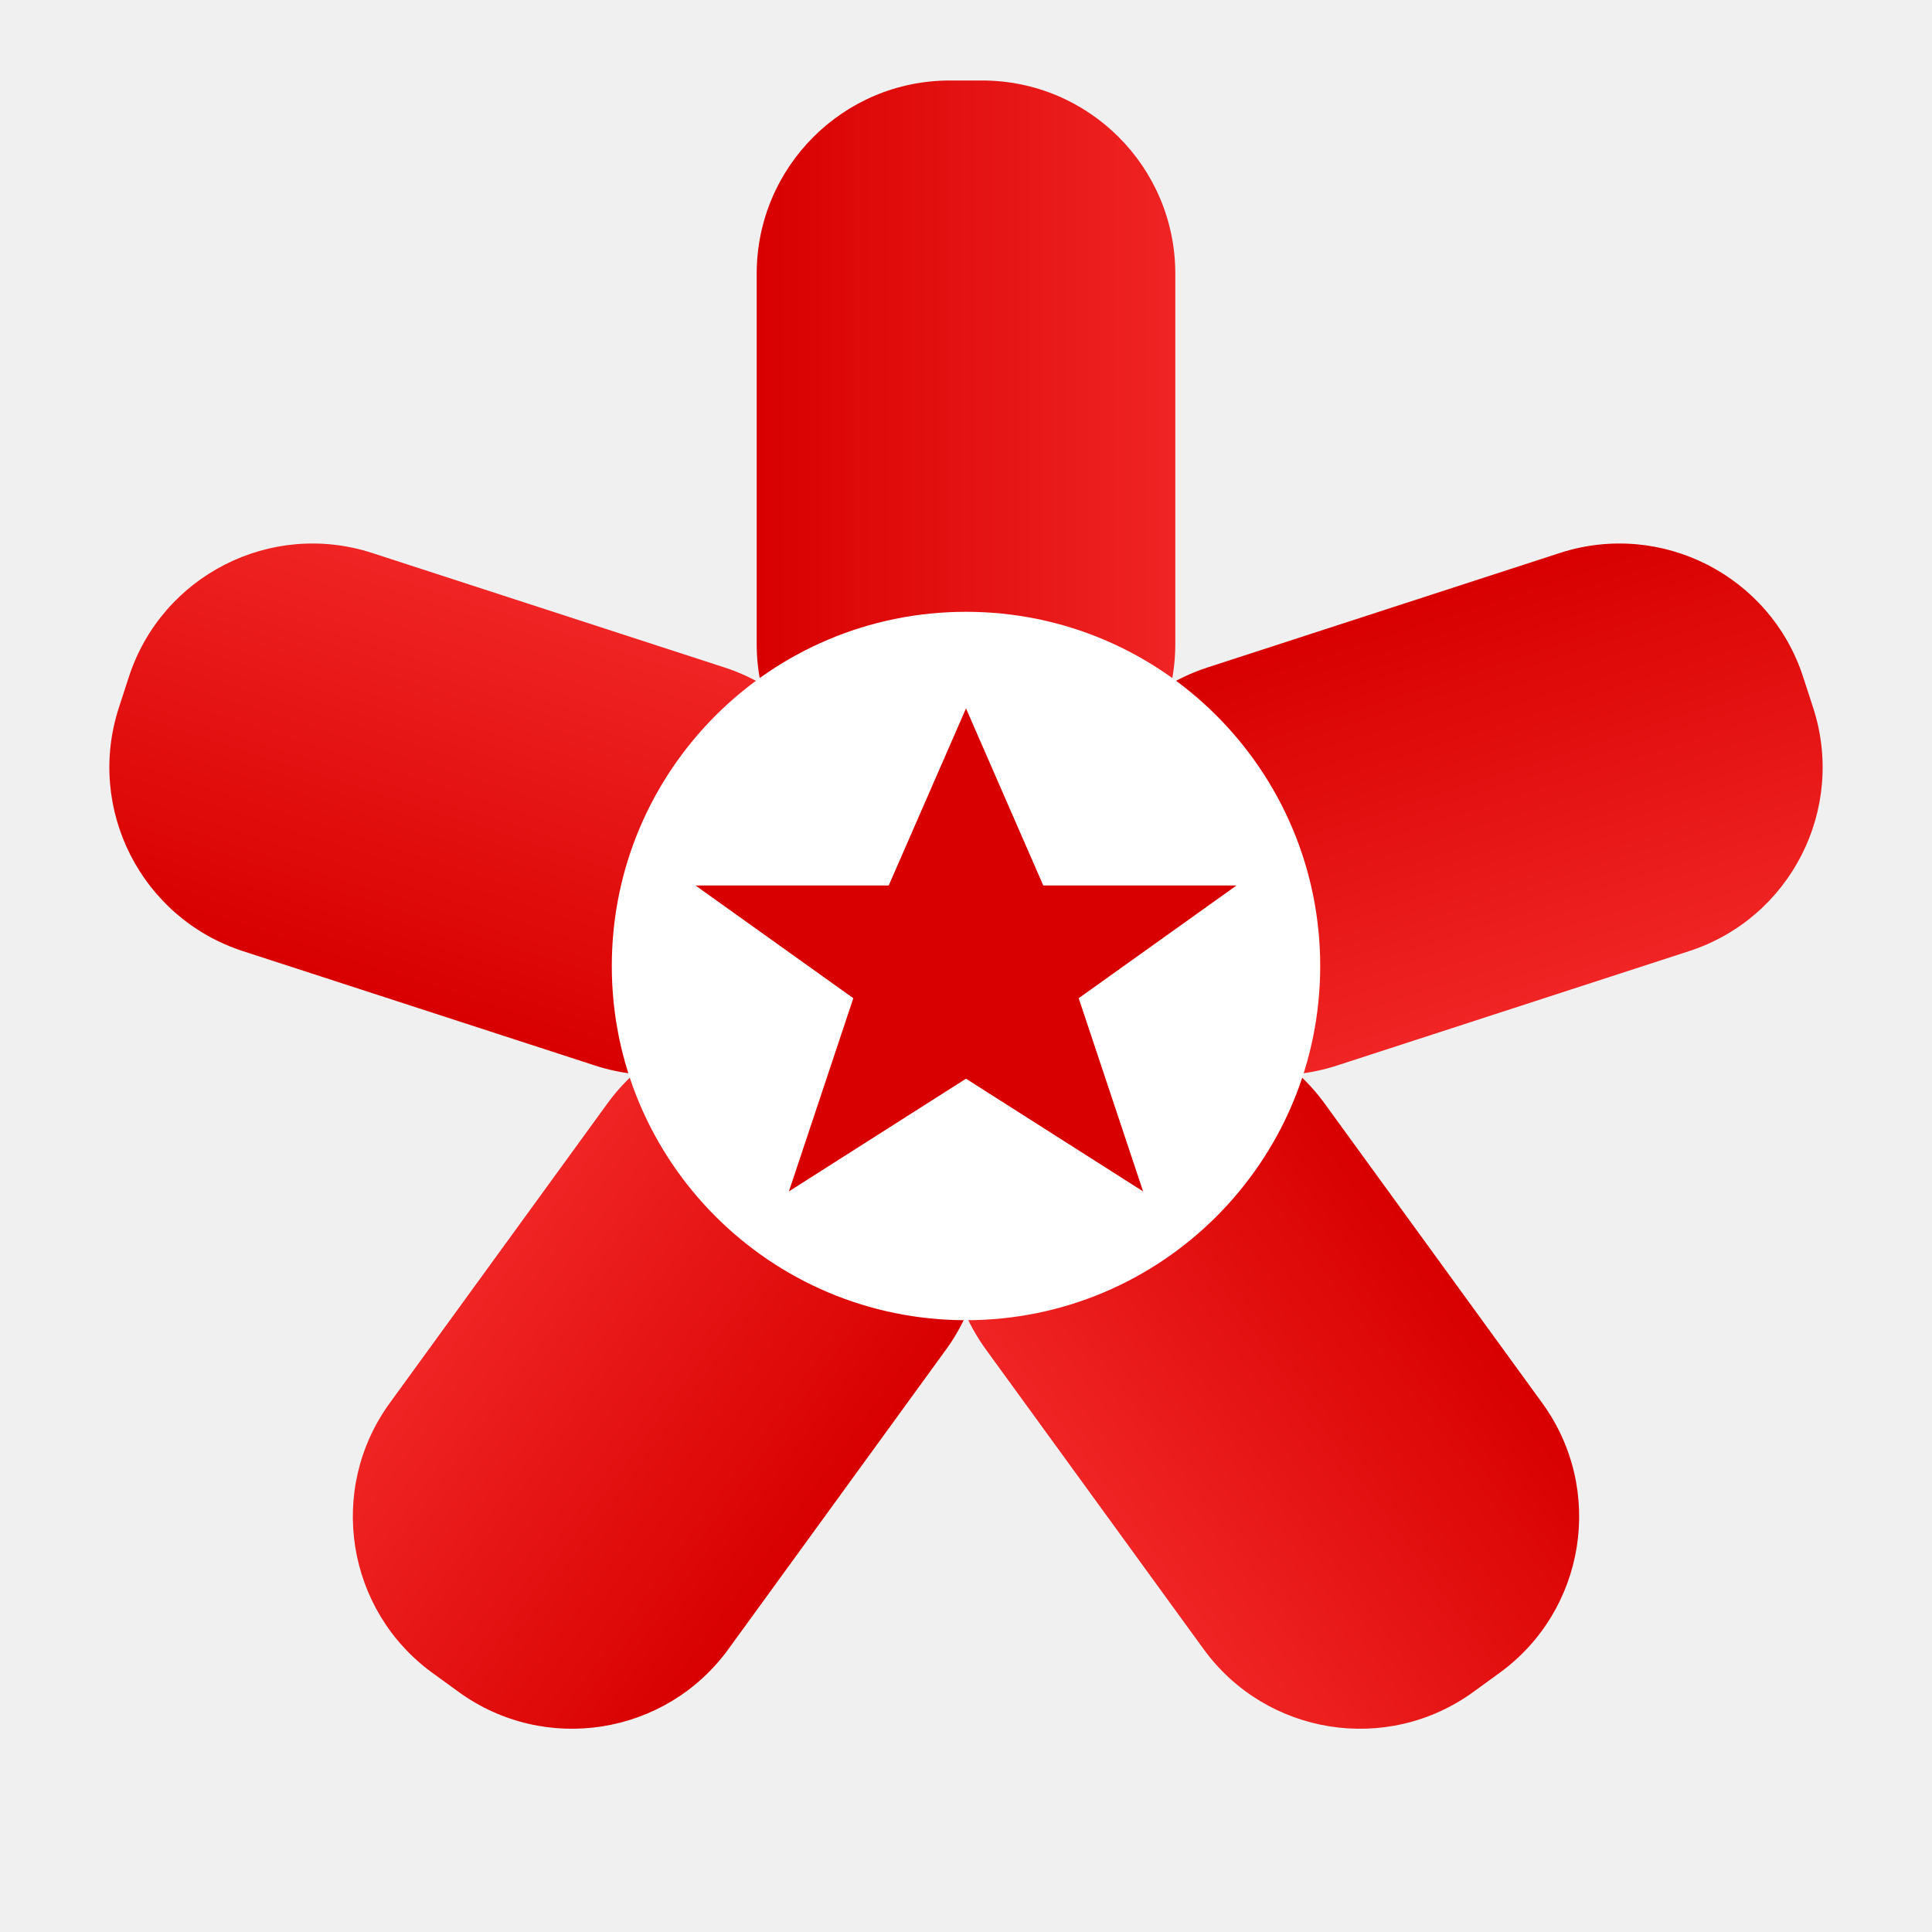
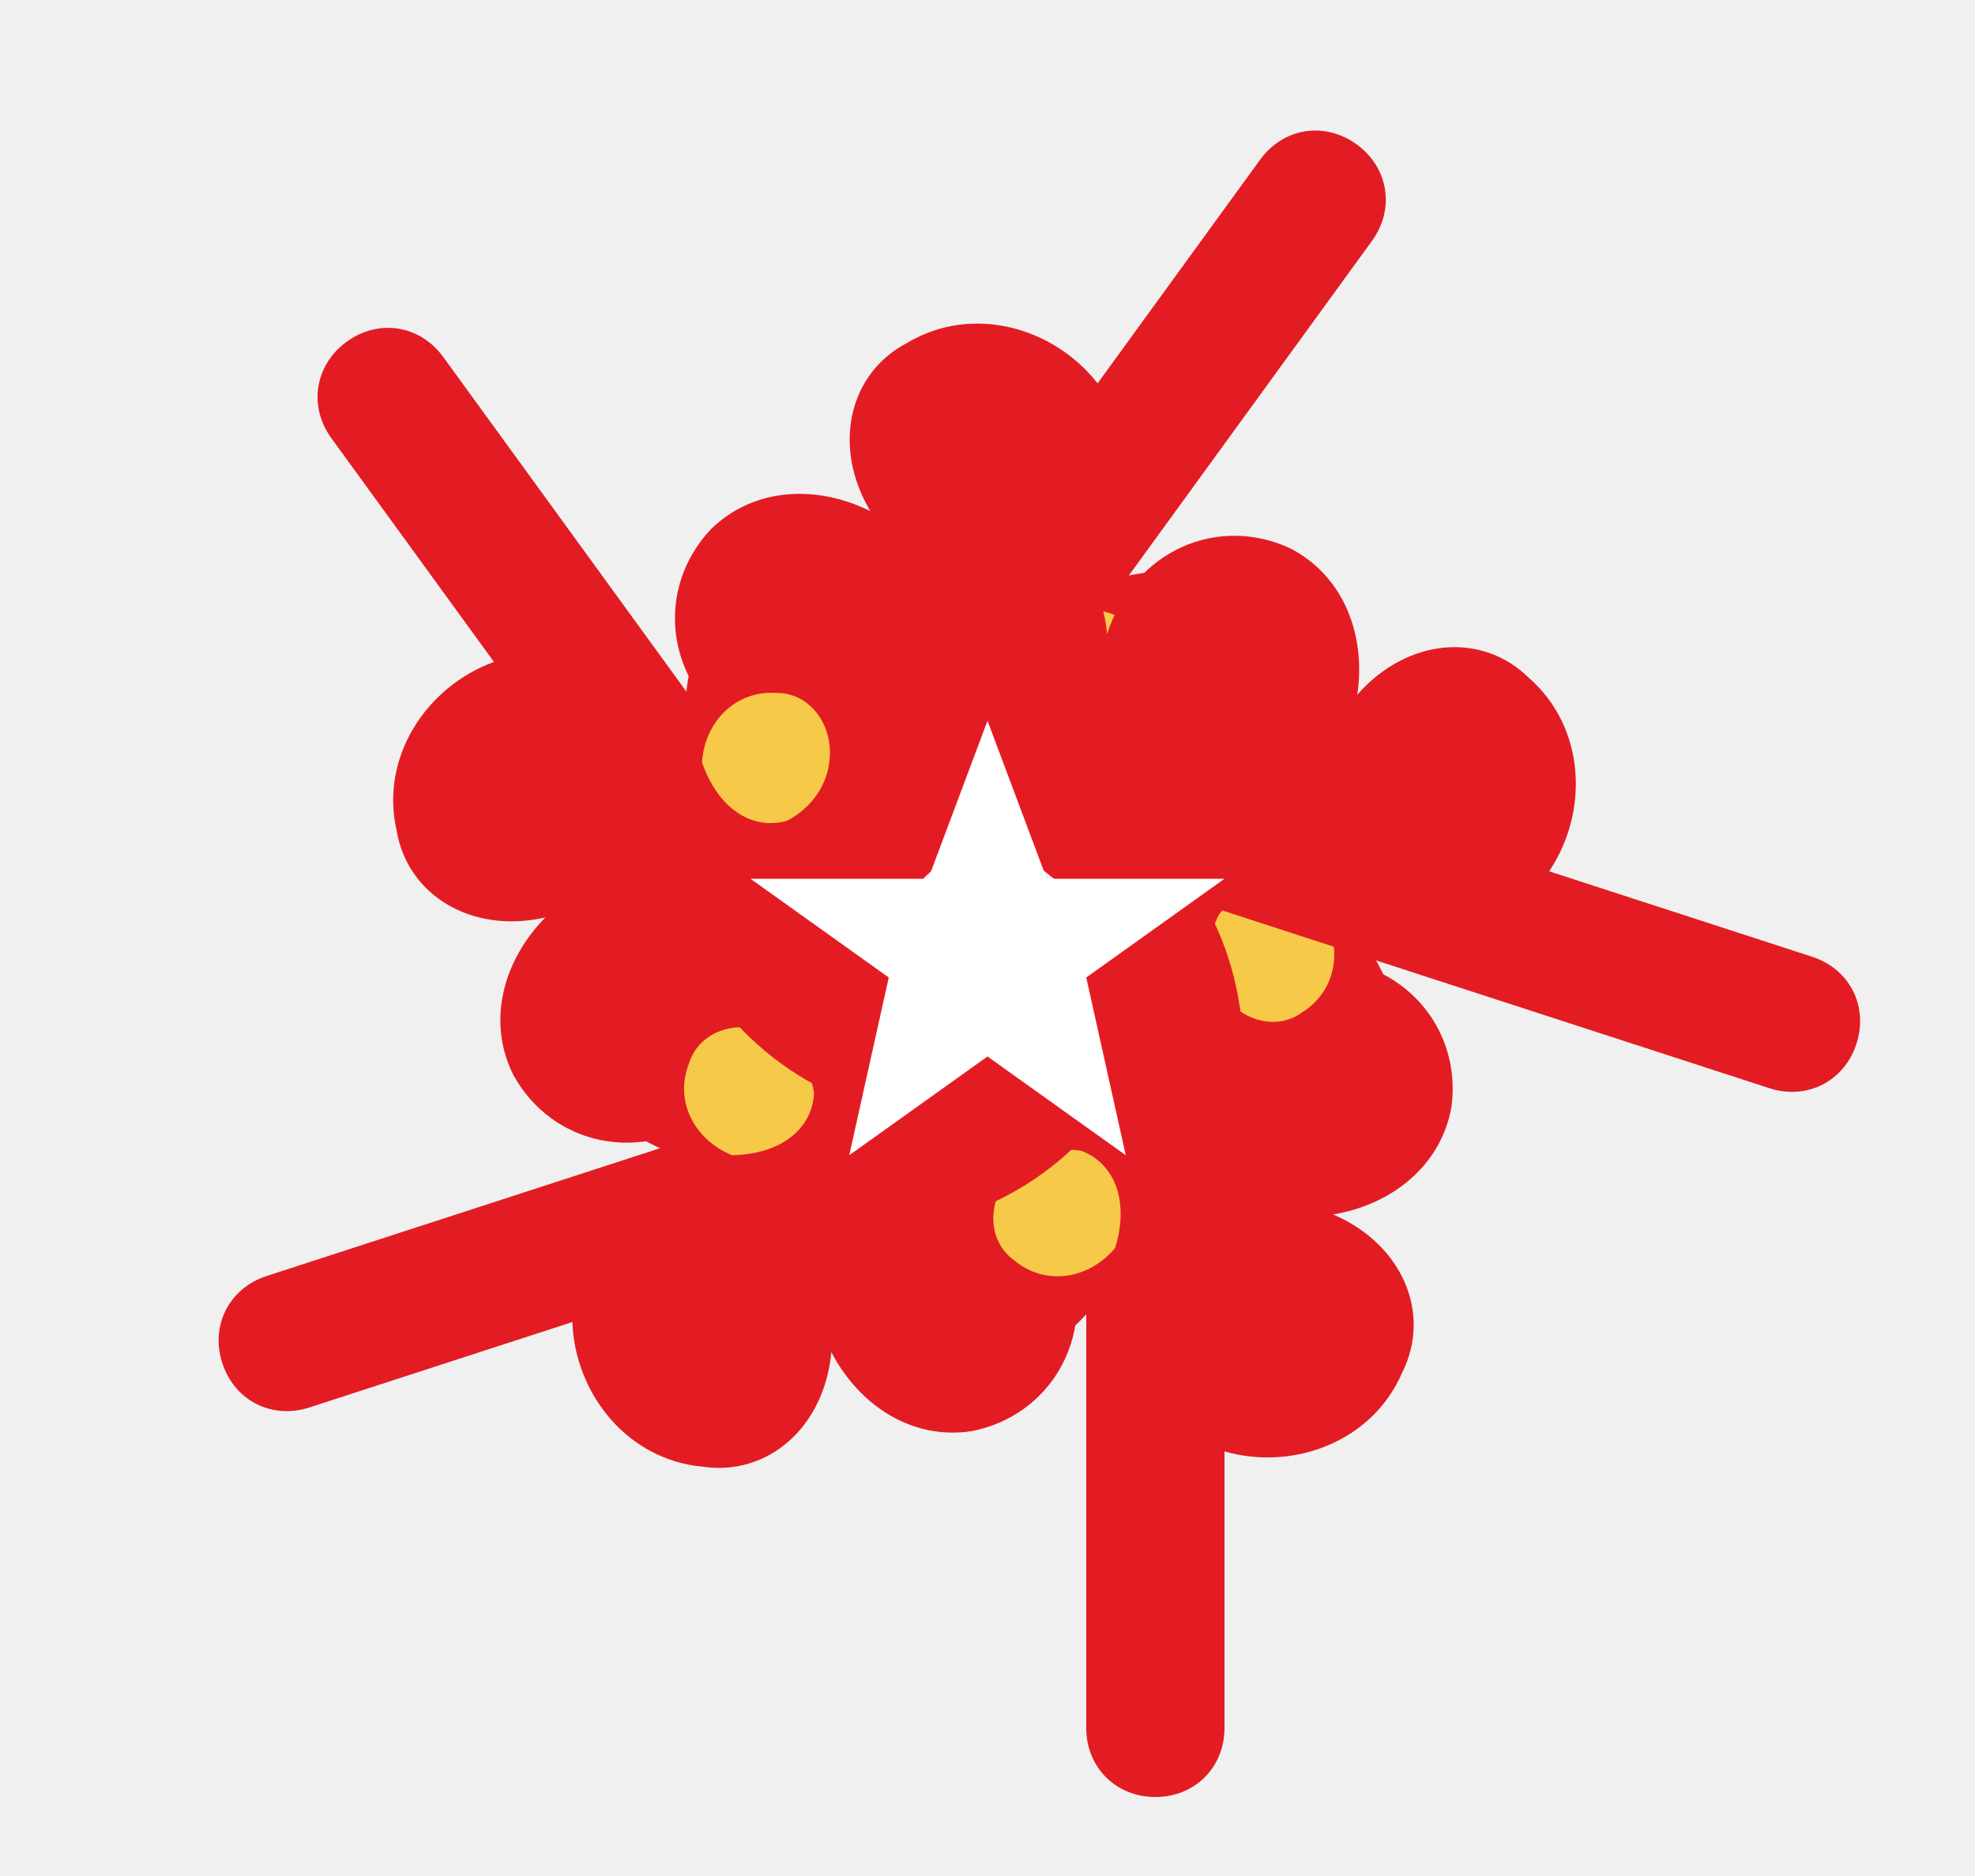
- <svg xmlns="http://www.w3.org/2000/svg" viewBox="0 0 120 120" role="img" aria-label="Biểu trưng hành chính phục vụ">
+ <svg xmlns="http://www.w3.org/2000/svg" viewBox="0 0 200 190" role="img" aria-label="Logo Hành chính công">
  <defs>
-     <linearGradient id="r" x1="0" x2="1">
-       <stop stop-color="#d80000" />
-       <stop offset="1" stop-color="#f02424" />
-     </linearGradient>
+     <g id="hand">
+       <path fill="#E31C23" d="M28 78c2-18 14-28 28-30 6-1 10 2 11 7 1 4-1 8-5 10 8-2 16 2 18 10 1 5-2 10-7 12 9 0 15 7 14 15-1 6-6 10-12 11 7 3 10 10 7 16-3 7-11 10-18 8v28c0 4-3 7-7 7s-7-3-7-7V92c0-3 1-8-1-12-3-5-9-6-13-3-5 3-7 9-5 14l-8-4c-6-8-2-22 5-29z" />
+       <path fill="#F7C948" d="M48 52c4-1 8 1 9 5 1 3-1 6-4 7-3 1-6 0-8-2-2-3-1-7 3-10z" />
+     </g>
  </defs>
-   <g fill="url(#r)" transform="translate(60 60)">
-     <rect x="-13" y="-55" width="26" height="47" rx="12" transform="rotate(0)" />
-     <rect x="-13" y="-55" width="26" height="47" rx="12" transform="rotate(72)" />
-     <rect x="-13" y="-55" width="26" height="47" rx="12" transform="rotate(144)" />
-     <rect x="-13" y="-55" width="26" height="47" rx="12" transform="rotate(216)" />
-     <rect x="-13" y="-55" width="26" height="47" rx="12" transform="rotate(288)" />
-     <circle r="22" fill="#fff" />
-     <path d="M0-16 4.8-5h12L7 2l4 12-11-7-11 7 4-12-9.8-7h12z" fill="#d80000" />
+   <g transform="translate(100,95)">
+     <use href="#hand" transform="rotate(0) translate(-40,-85)" />
+     <use href="#hand" transform="rotate(72) translate(-40,-85)" />
+     <use href="#hand" transform="rotate(144) translate(-40,-85)" />
+     <use href="#hand" transform="rotate(216) translate(-40,-85)" />
+     <use href="#hand" transform="rotate(288) translate(-40,-85)" />
+     <polygon fill="#fff" points="0,-22 6,-6 24,-6 10,4 14,22 0,12 -14,22 -10,4 -24,-6 -6,-6" />
  </g>
</svg>
